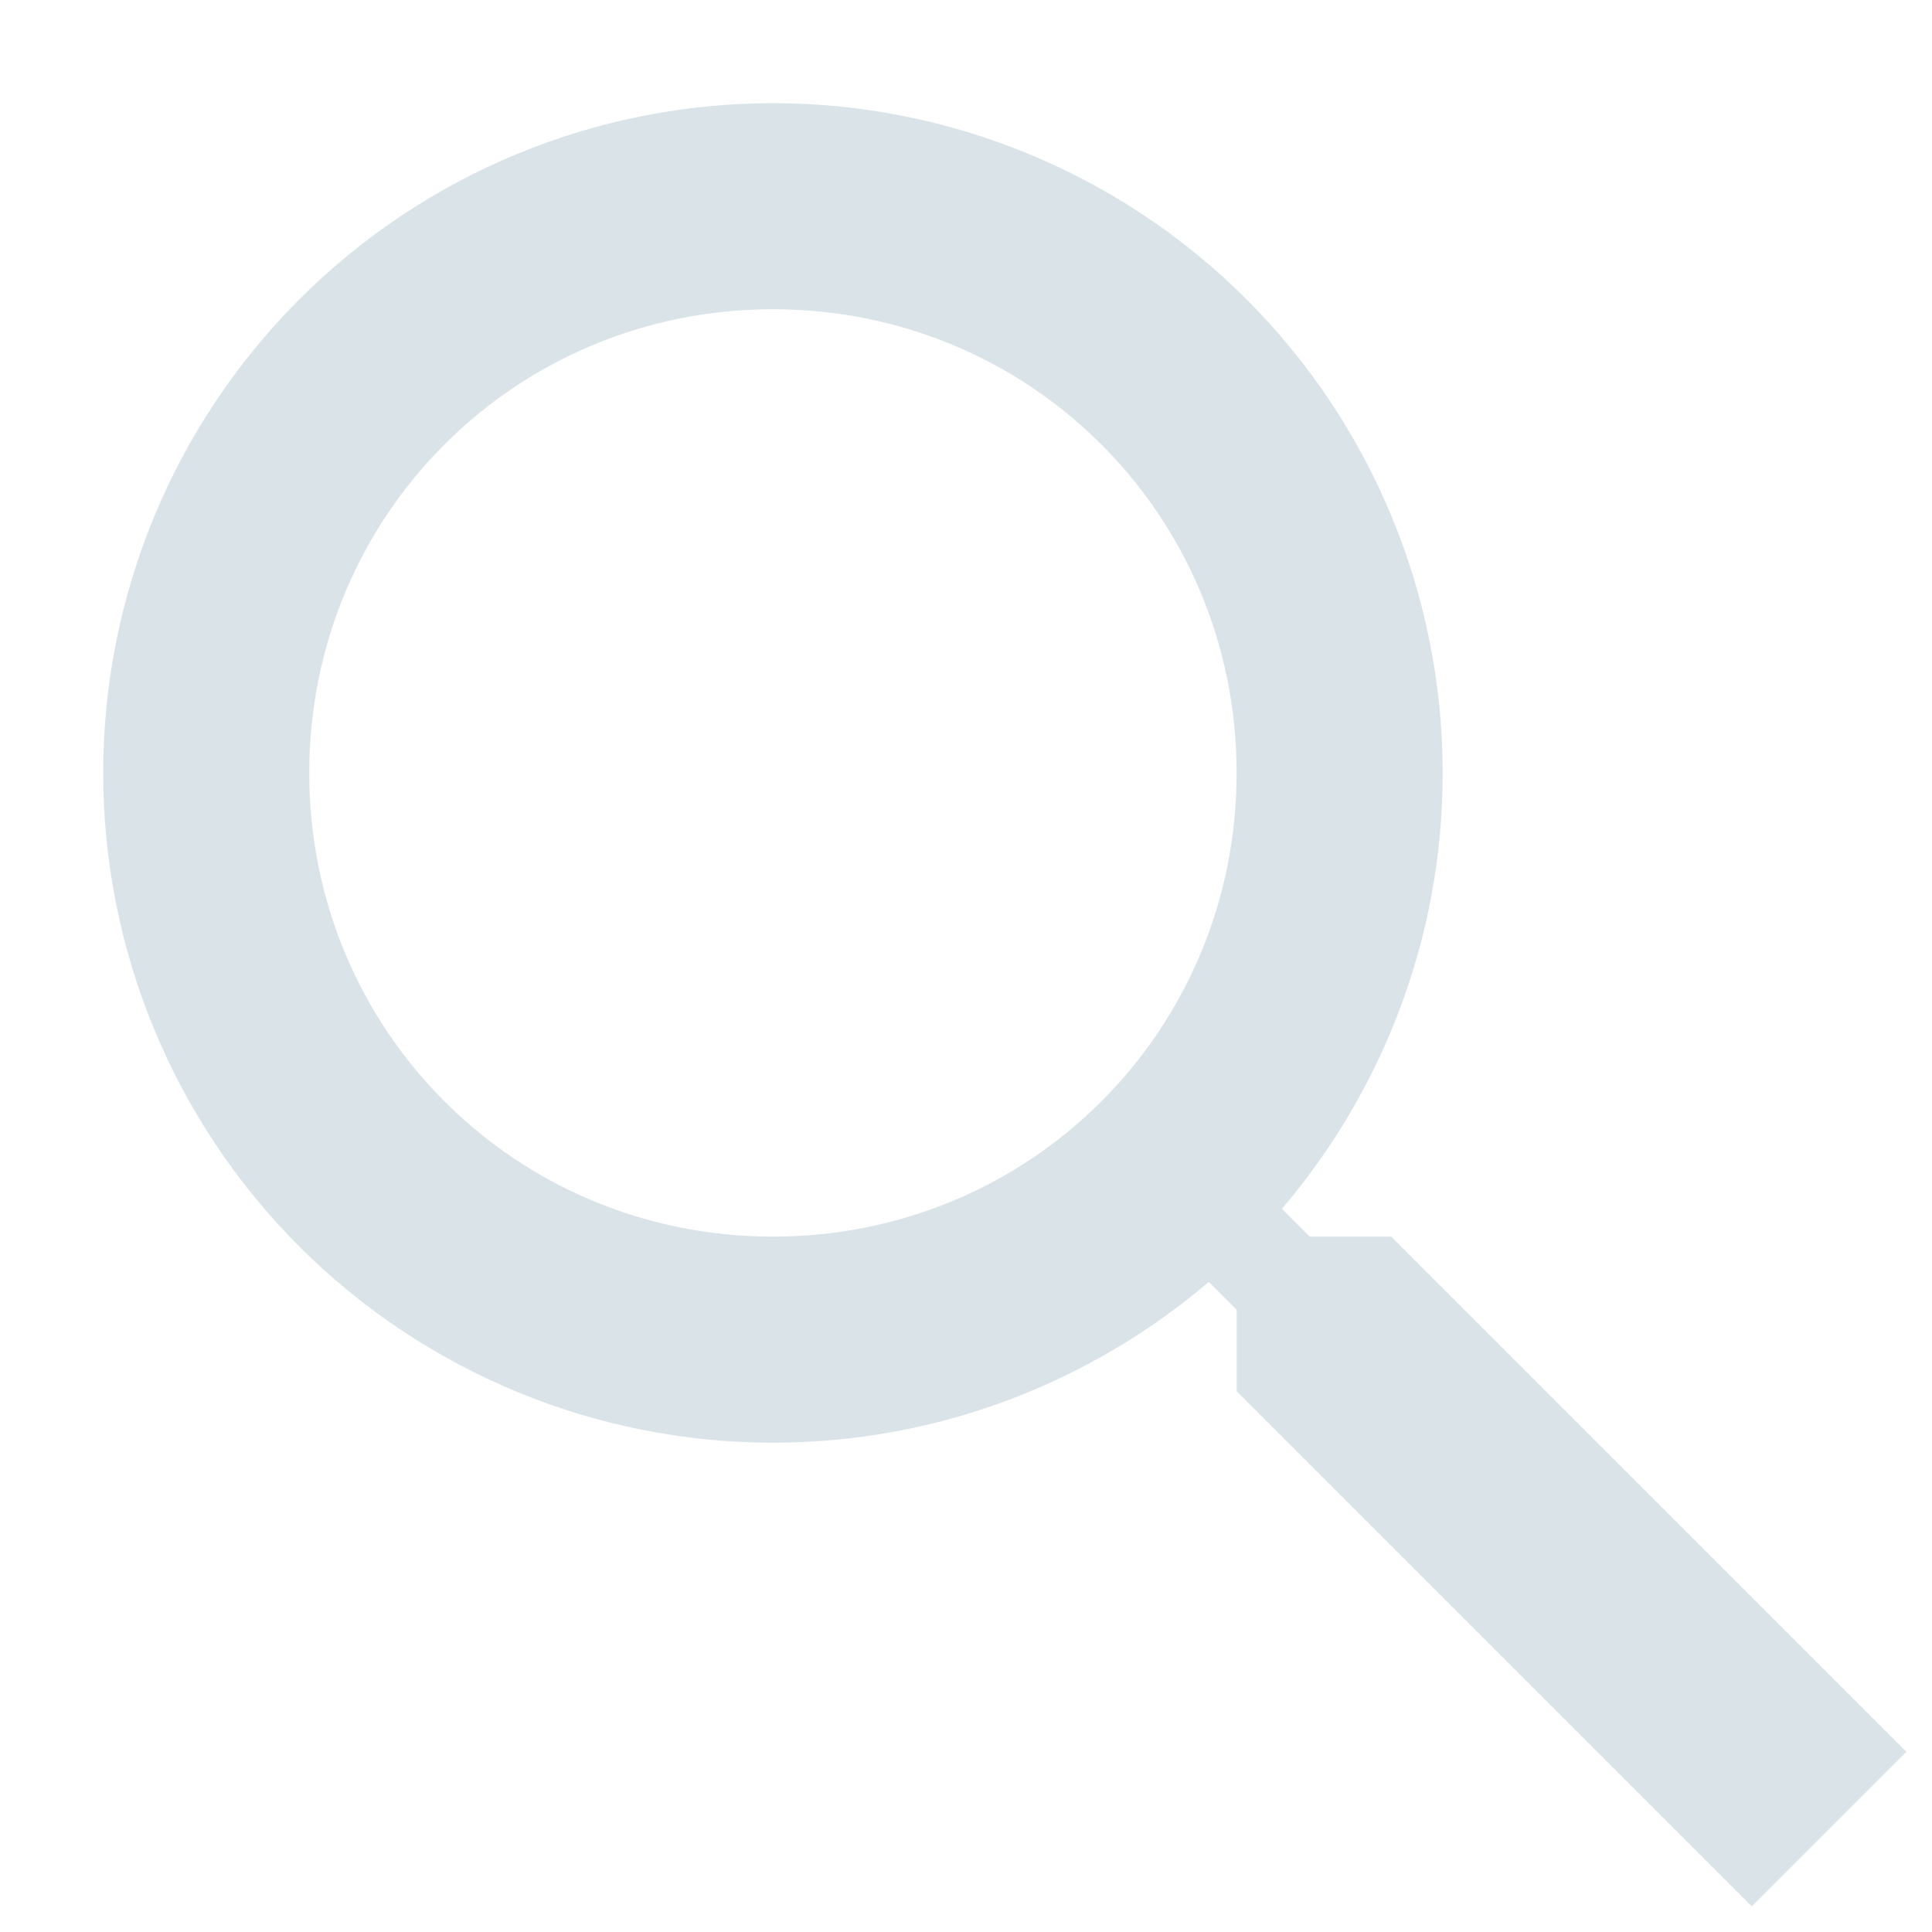
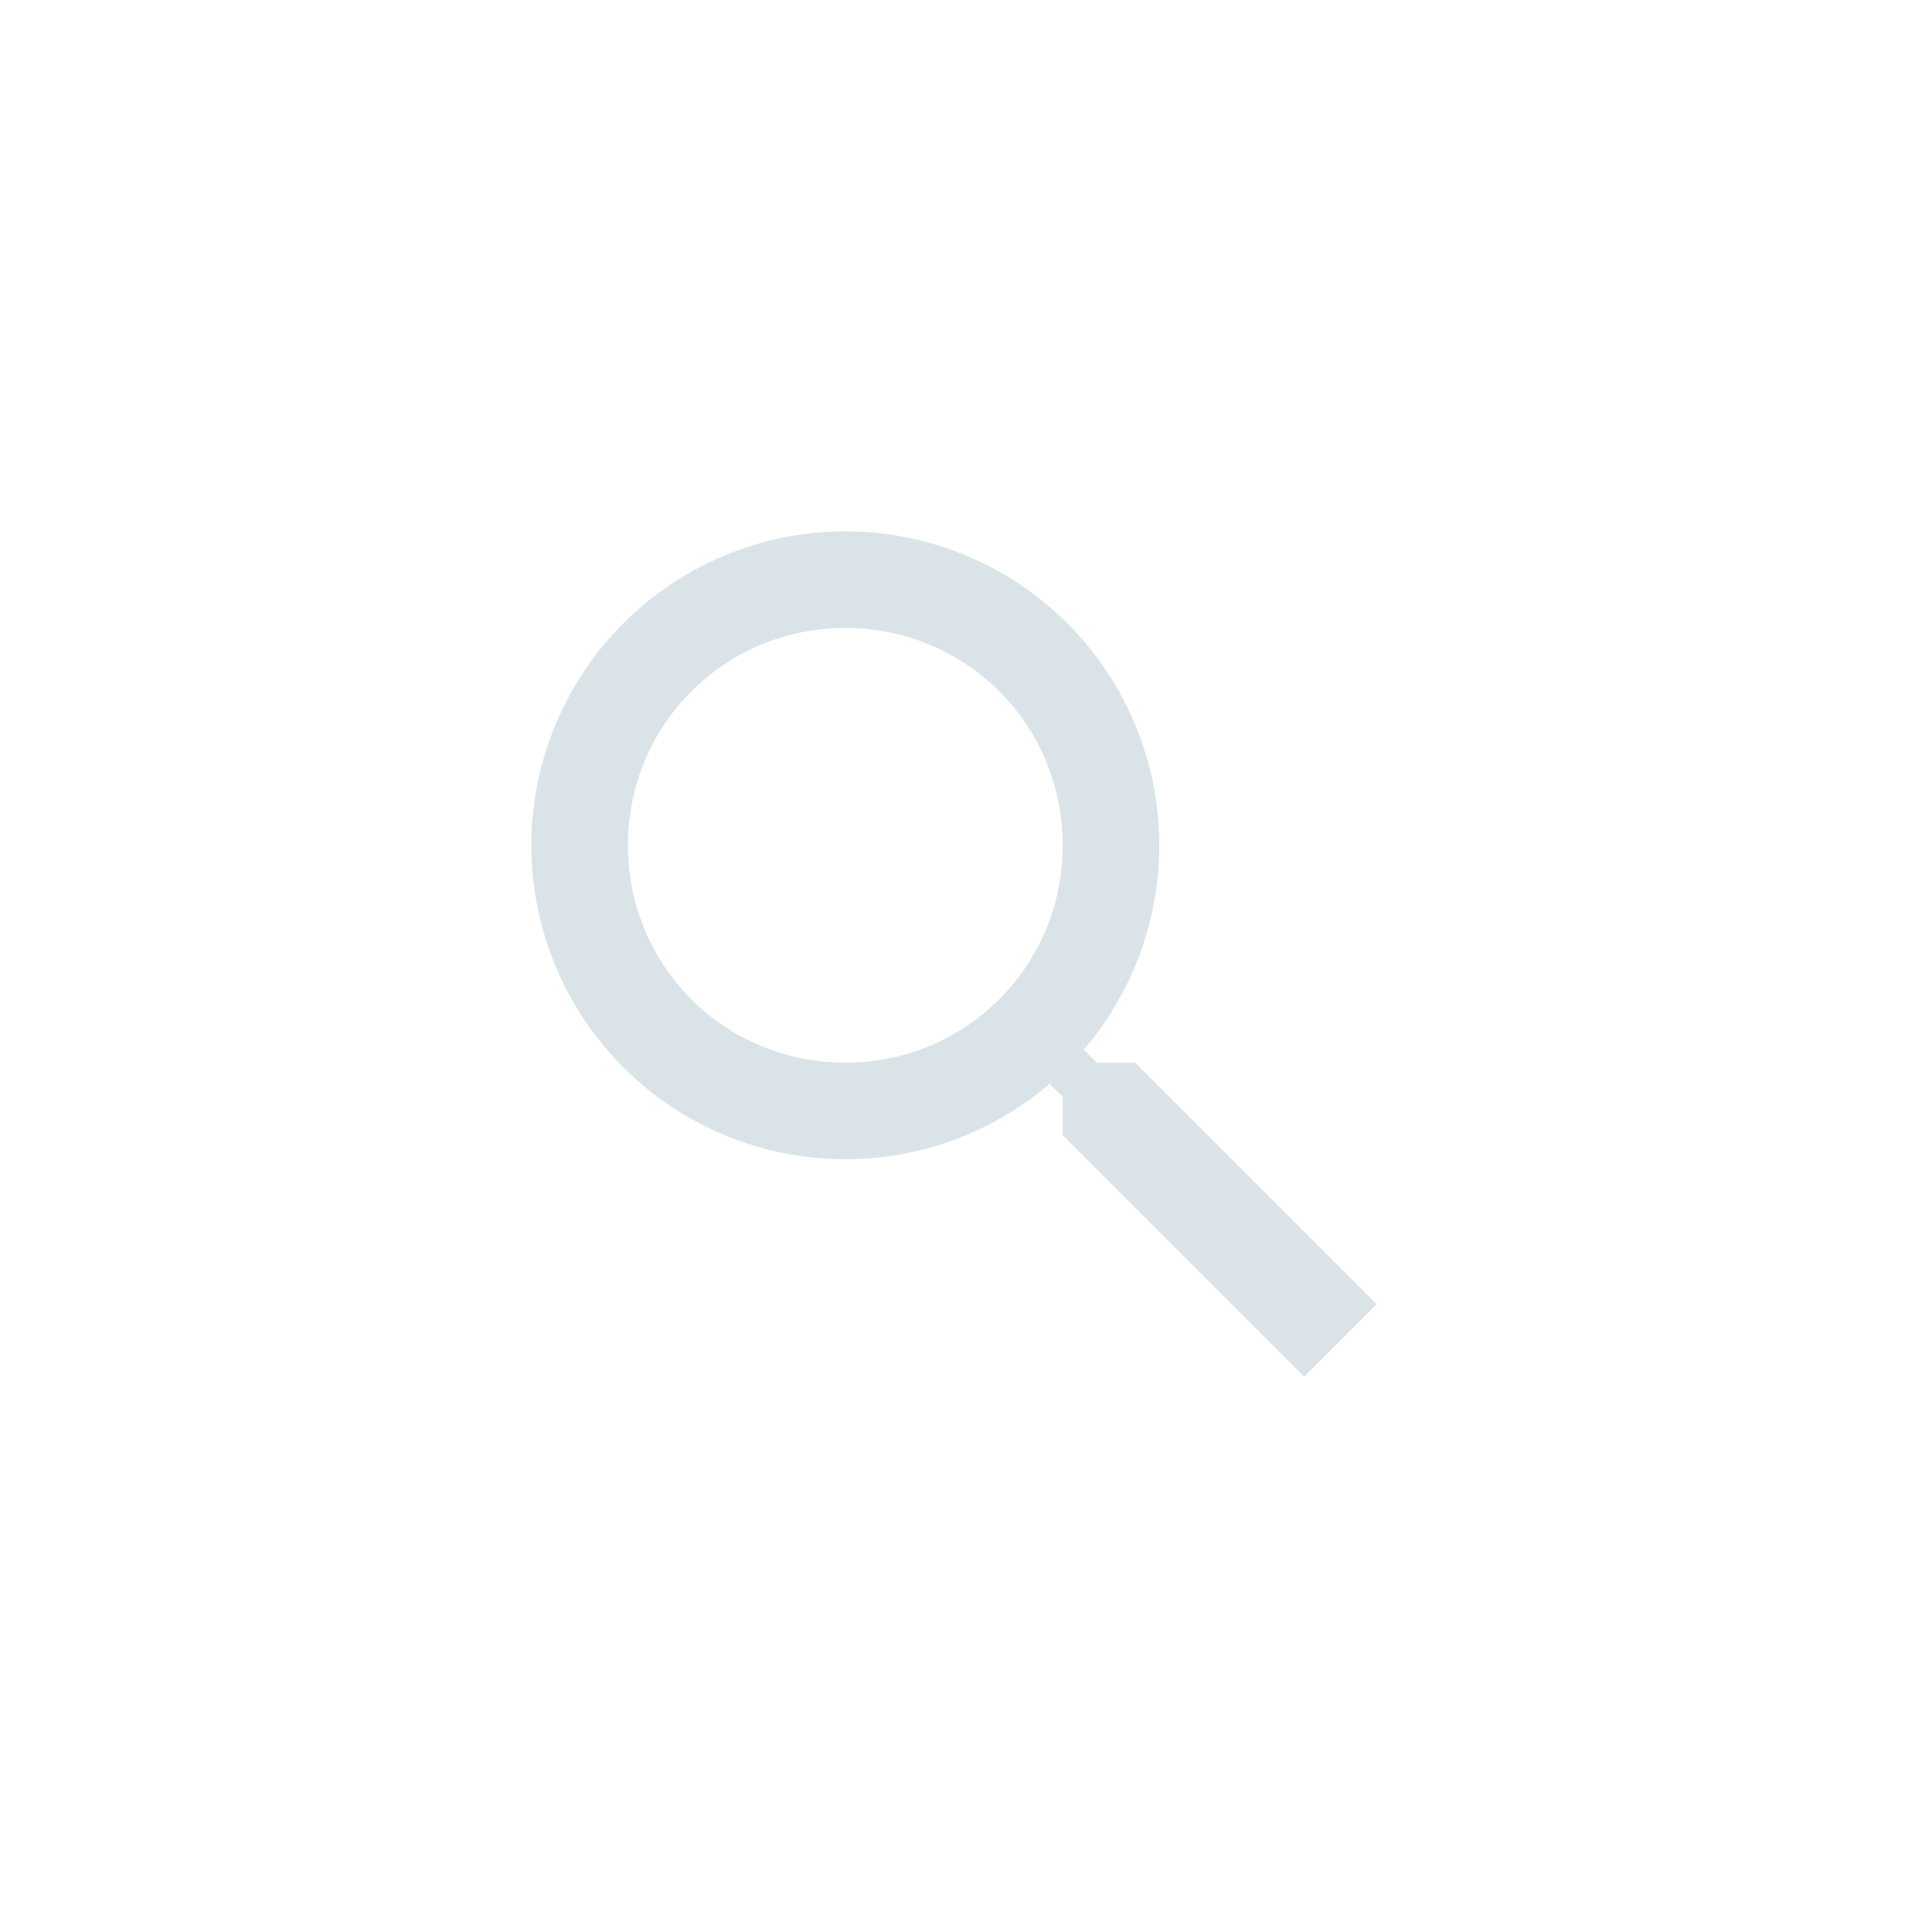
- <svg xmlns="http://www.w3.org/2000/svg" width="15" height="15" viewBox="0 0 15 15" fill="none">
-   <path d="M6.001 0.801C7.38 0.801 8.703 1.349 9.678 2.324C10.653 3.299 11.201 4.622 11.201 6.001C11.201 7.289 10.729 8.473 9.953 9.385L10.169 9.601H10.801L14.801 13.601L13.601 14.801L9.601 10.801V10.169L9.385 9.953C8.473 10.729 7.289 11.201 6.001 11.201C4.622 11.201 3.299 10.653 2.324 9.678C1.349 8.703 0.801 7.38 0.801 6.001C0.801 4.622 1.349 3.299 2.324 2.324C3.299 1.349 4.622 0.801 6.001 0.801ZM6.001 2.401C4.001 2.401 2.401 4.001 2.401 6.001C2.401 8.001 4.001 9.601 6.001 9.601C8.001 9.601 9.601 8.001 9.601 6.001C9.601 4.001 8.001 2.401 6.001 2.401Z" fill="#DAE4E8" />
+ <svg xmlns="http://www.w3.org/2000/svg" width="32" height="32" viewBox="0 0 32 32" fill="none">
+   <path d="M14.001 8.801C15.38 8.801 16.703 9.349 17.678 10.324C18.653 11.299 19.201 12.622 19.201 14.001C19.201 15.289 18.729 16.473 17.953 17.385L18.169 17.601H18.801L22.801 21.601L21.601 22.801L17.601 18.801V18.169L17.385 17.953C16.473 18.729 15.289 19.201 14.001 19.201C12.622 19.201 11.299 18.653 10.324 17.678C9.349 16.703 8.801 15.38 8.801 14.001C8.801 12.622 9.349 11.299 10.324 10.324C11.299 9.349 12.622 8.801 14.001 8.801ZM14.001 10.401C12.001 10.401 10.401 12.001 10.401 14.001C10.401 16.001 12.001 17.601 14.001 17.601C16.001 17.601 17.601 16.001 17.601 14.001C17.601 12.001 16.001 10.401 14.001 10.401Z" fill="#DAE4E8" />
</svg>
